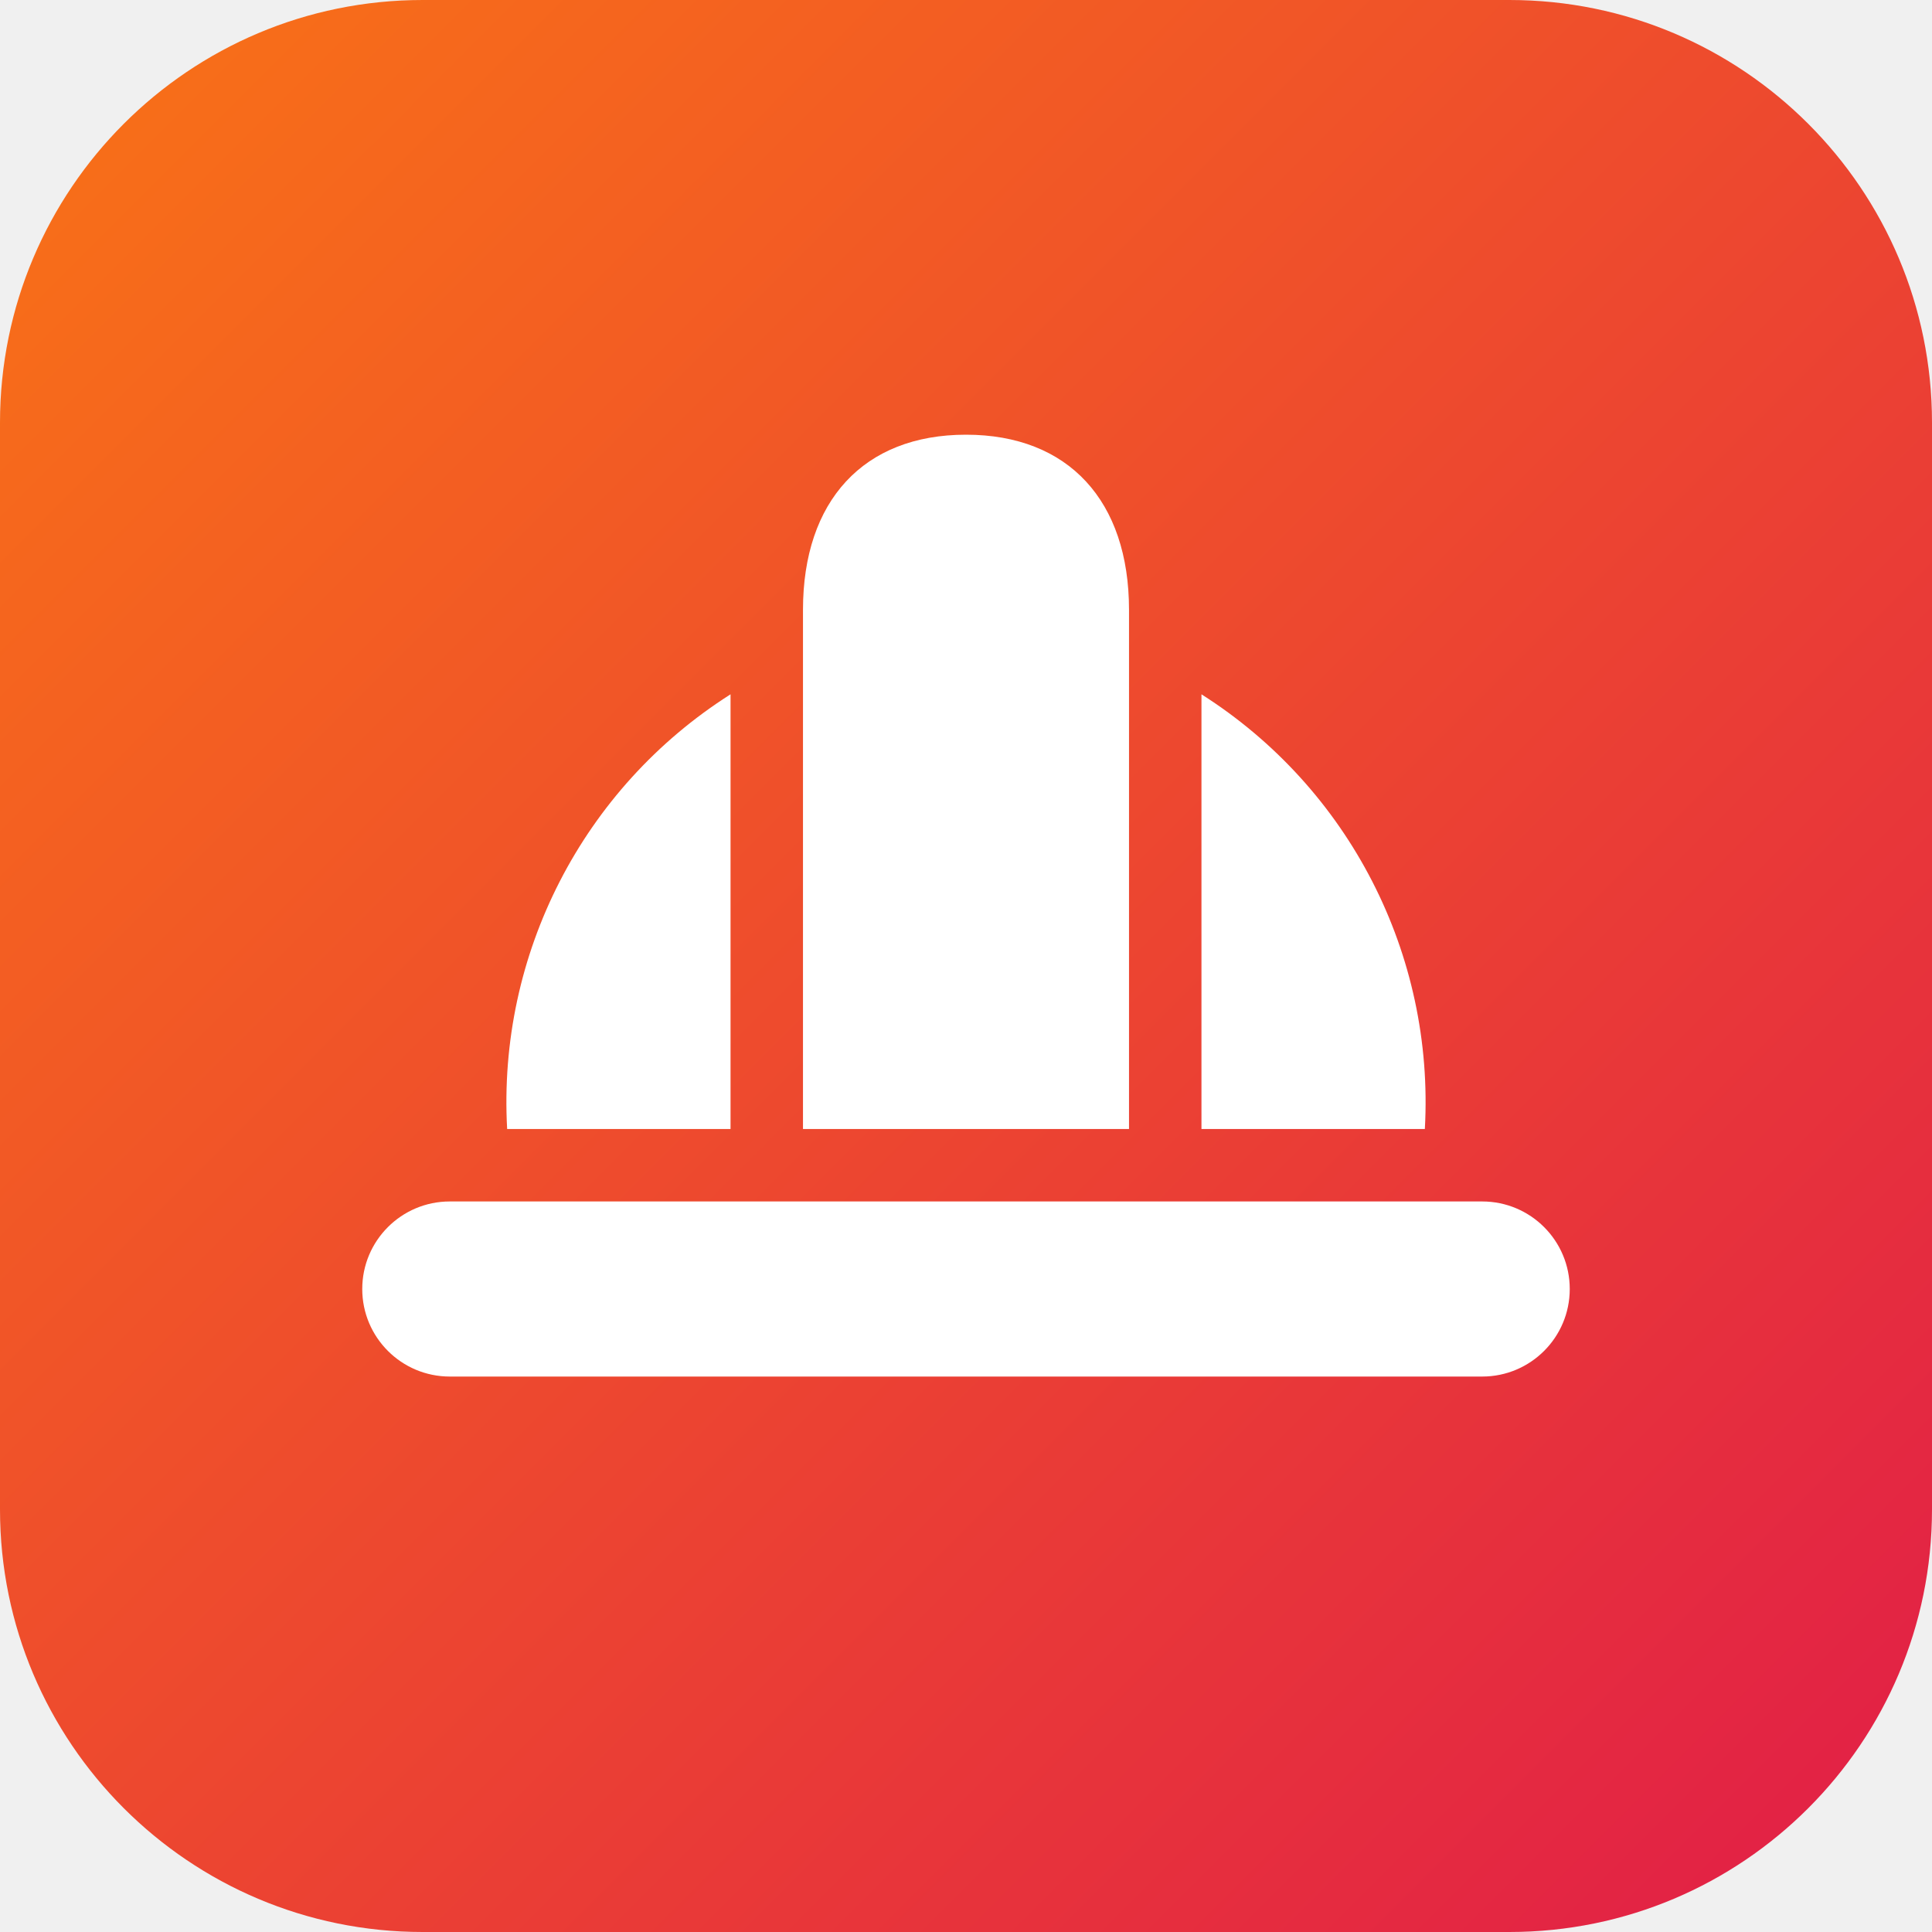
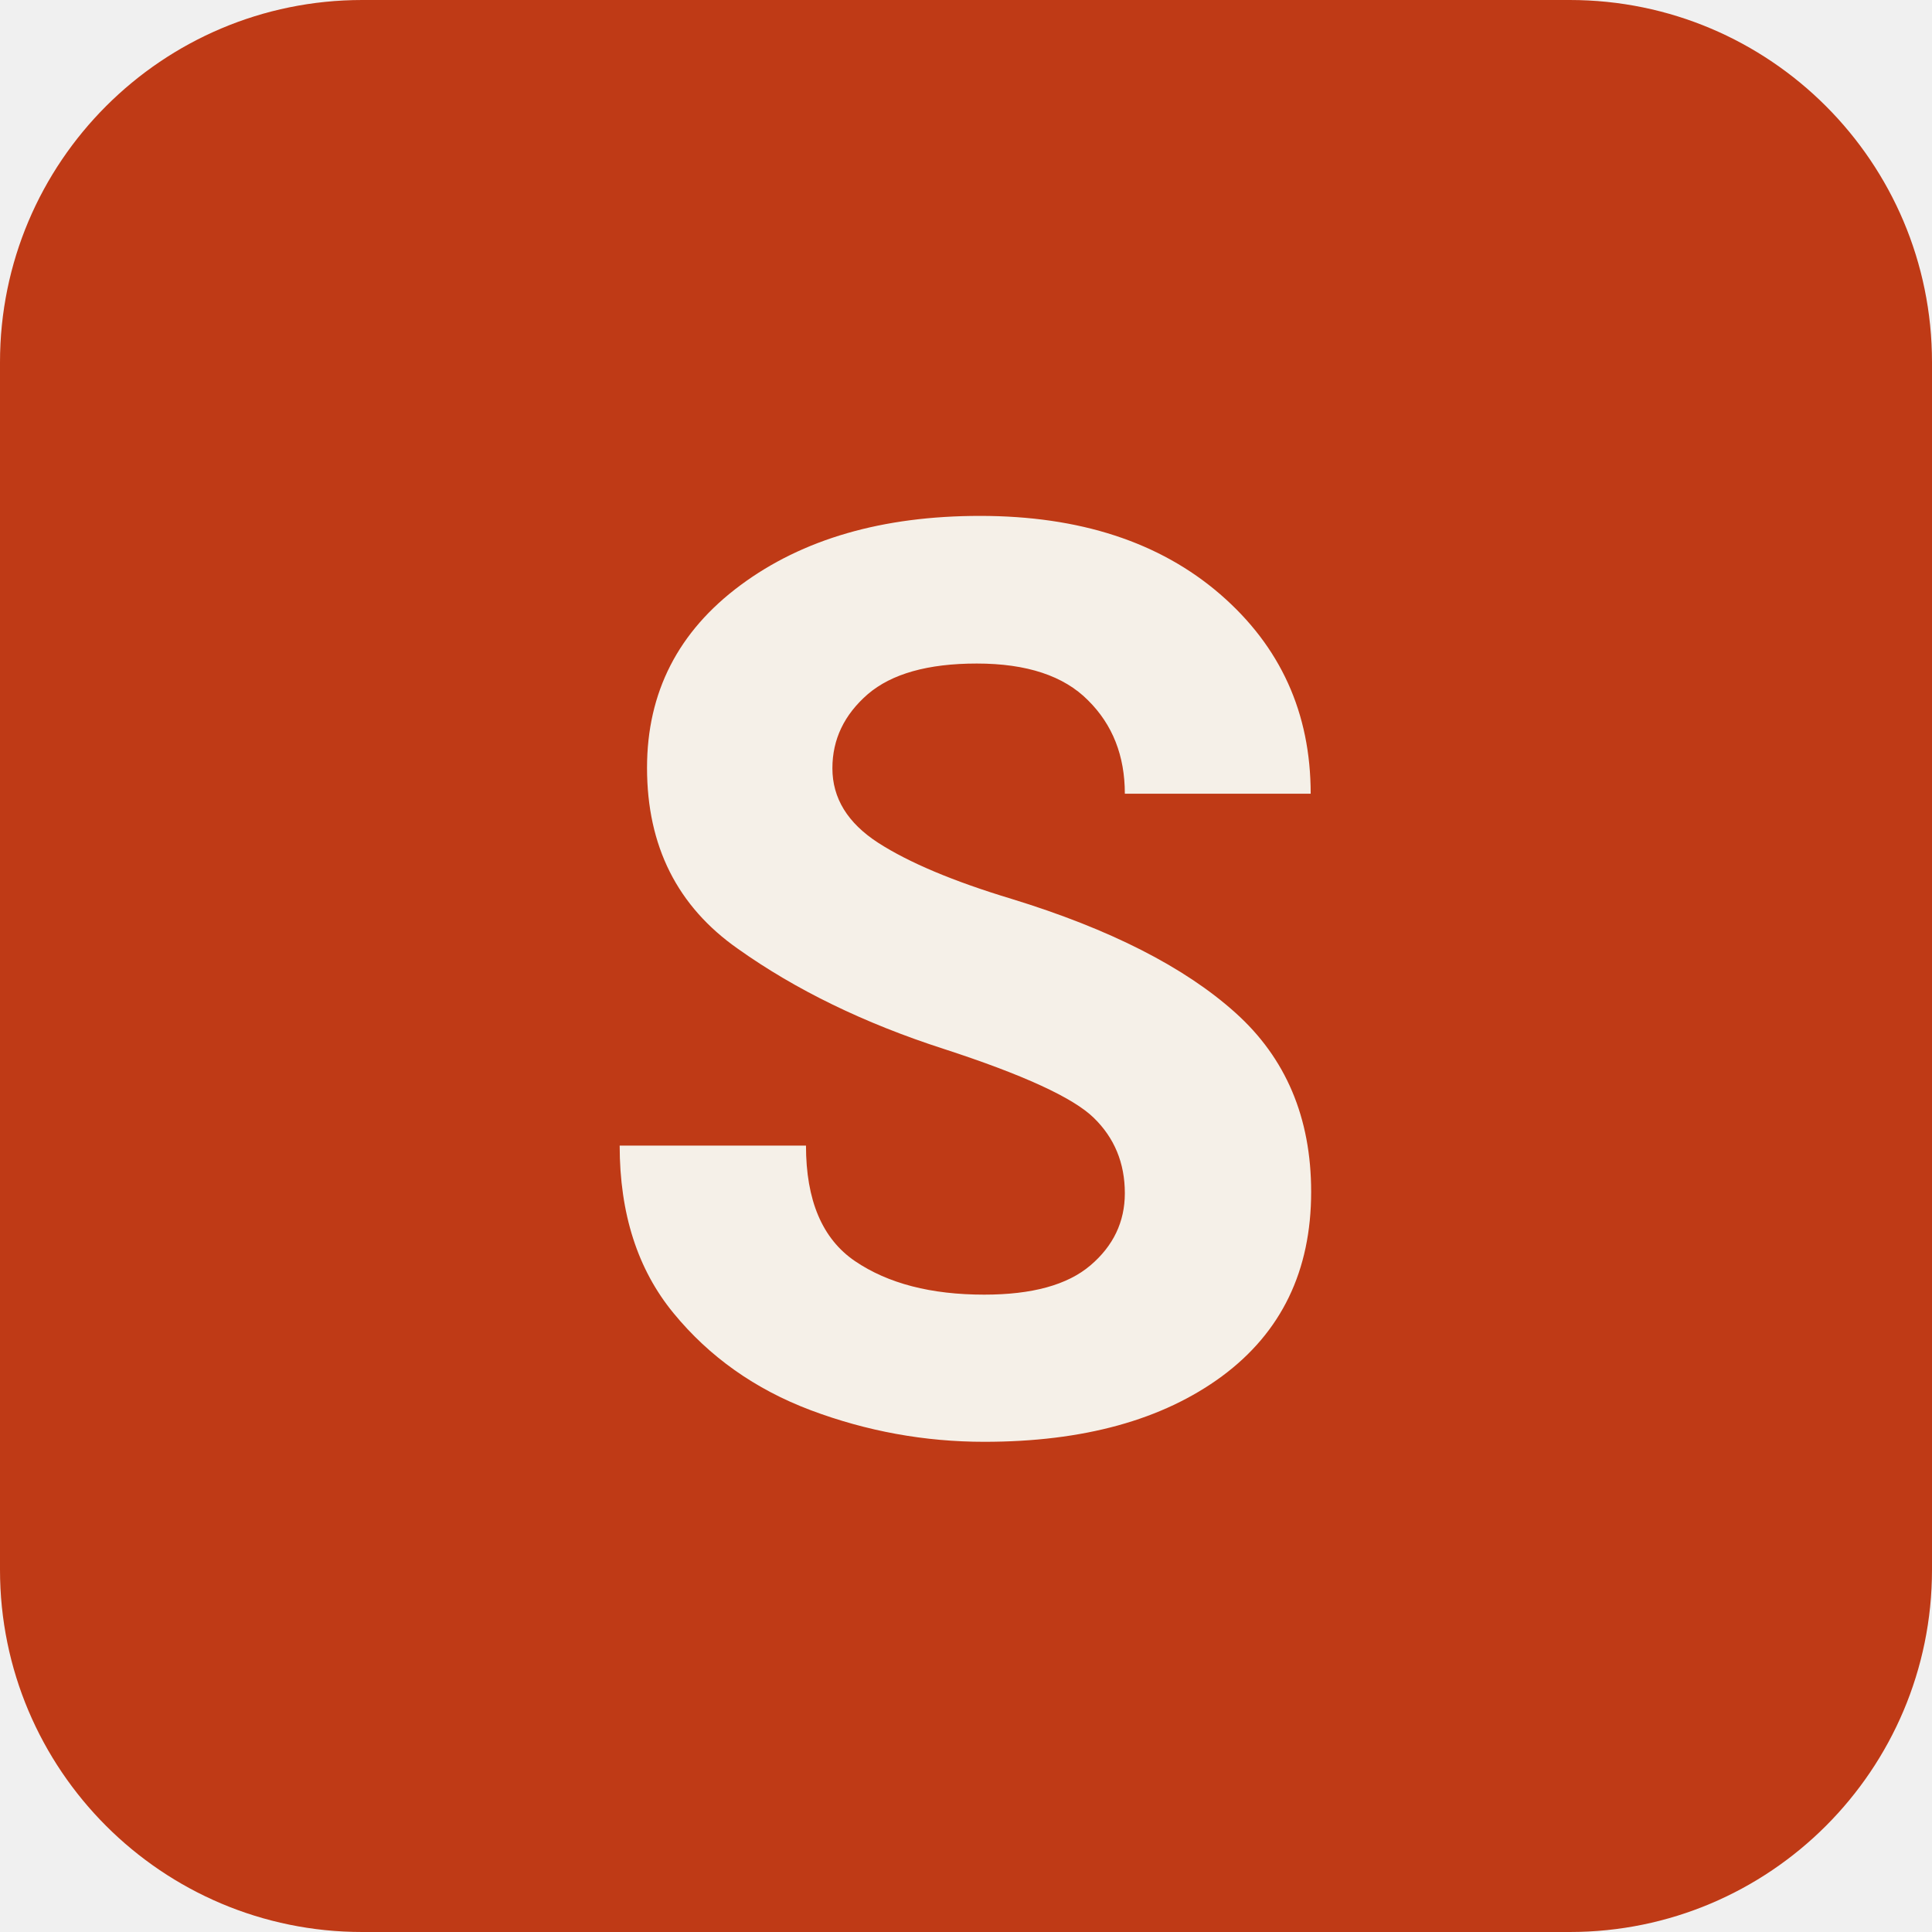
- <svg xmlns="http://www.w3.org/2000/svg" width="64" height="64" viewBox="0 0 64 64" fill="none">
-   <defs>
-     <linearGradient id="sk" x1="0" y1="0" x2="64" y2="64" gradientUnits="userSpaceOnUse">
-       <stop stop-color="#F97316" />
-       <stop offset="1" stop-color="#E11D48" />
-     </linearGradient>
-   </defs>
-   <rect width="64" height="64" rx="14" fill="url(#sk)" />
-   <g transform="translate(8 8) scale(2)" fill="#fff">
-     <path d="M12 3.2c1.7 0 2.7 1.1 2.7 2.9v8.6H9.3V6.1c0-1.8 1-2.9 2.7-2.9Z" />
-     <path d="M8.1 7.5v7.2H4.4A8 8 0 0 1 8.1 7.5Z" />
-     <path d="M15.9 7.5v7.2h3.7a8 8 0 0 0-3.7-7.2Z" />
-     <rect x="2" y="15.9" width="20" height="2.9" rx="1.45" />
-   </g>
+ <svg xmlns="http://www.w3.org/2000/svg" width="64" height="64" viewBox="0 0 64 64">
+   <rect width="64" height="64" rx="12" fill="#BF3A16" />
+   <text x="32" y="33" text-anchor="middle" dominant-baseline="central" font-family="Outfit, 'Segoe UI', Roboto, Helvetica, Arial, sans-serif" font-size="42" font-weight="700" letter-spacing="-1" fill="#F5F0E8">S</text>
</svg>
